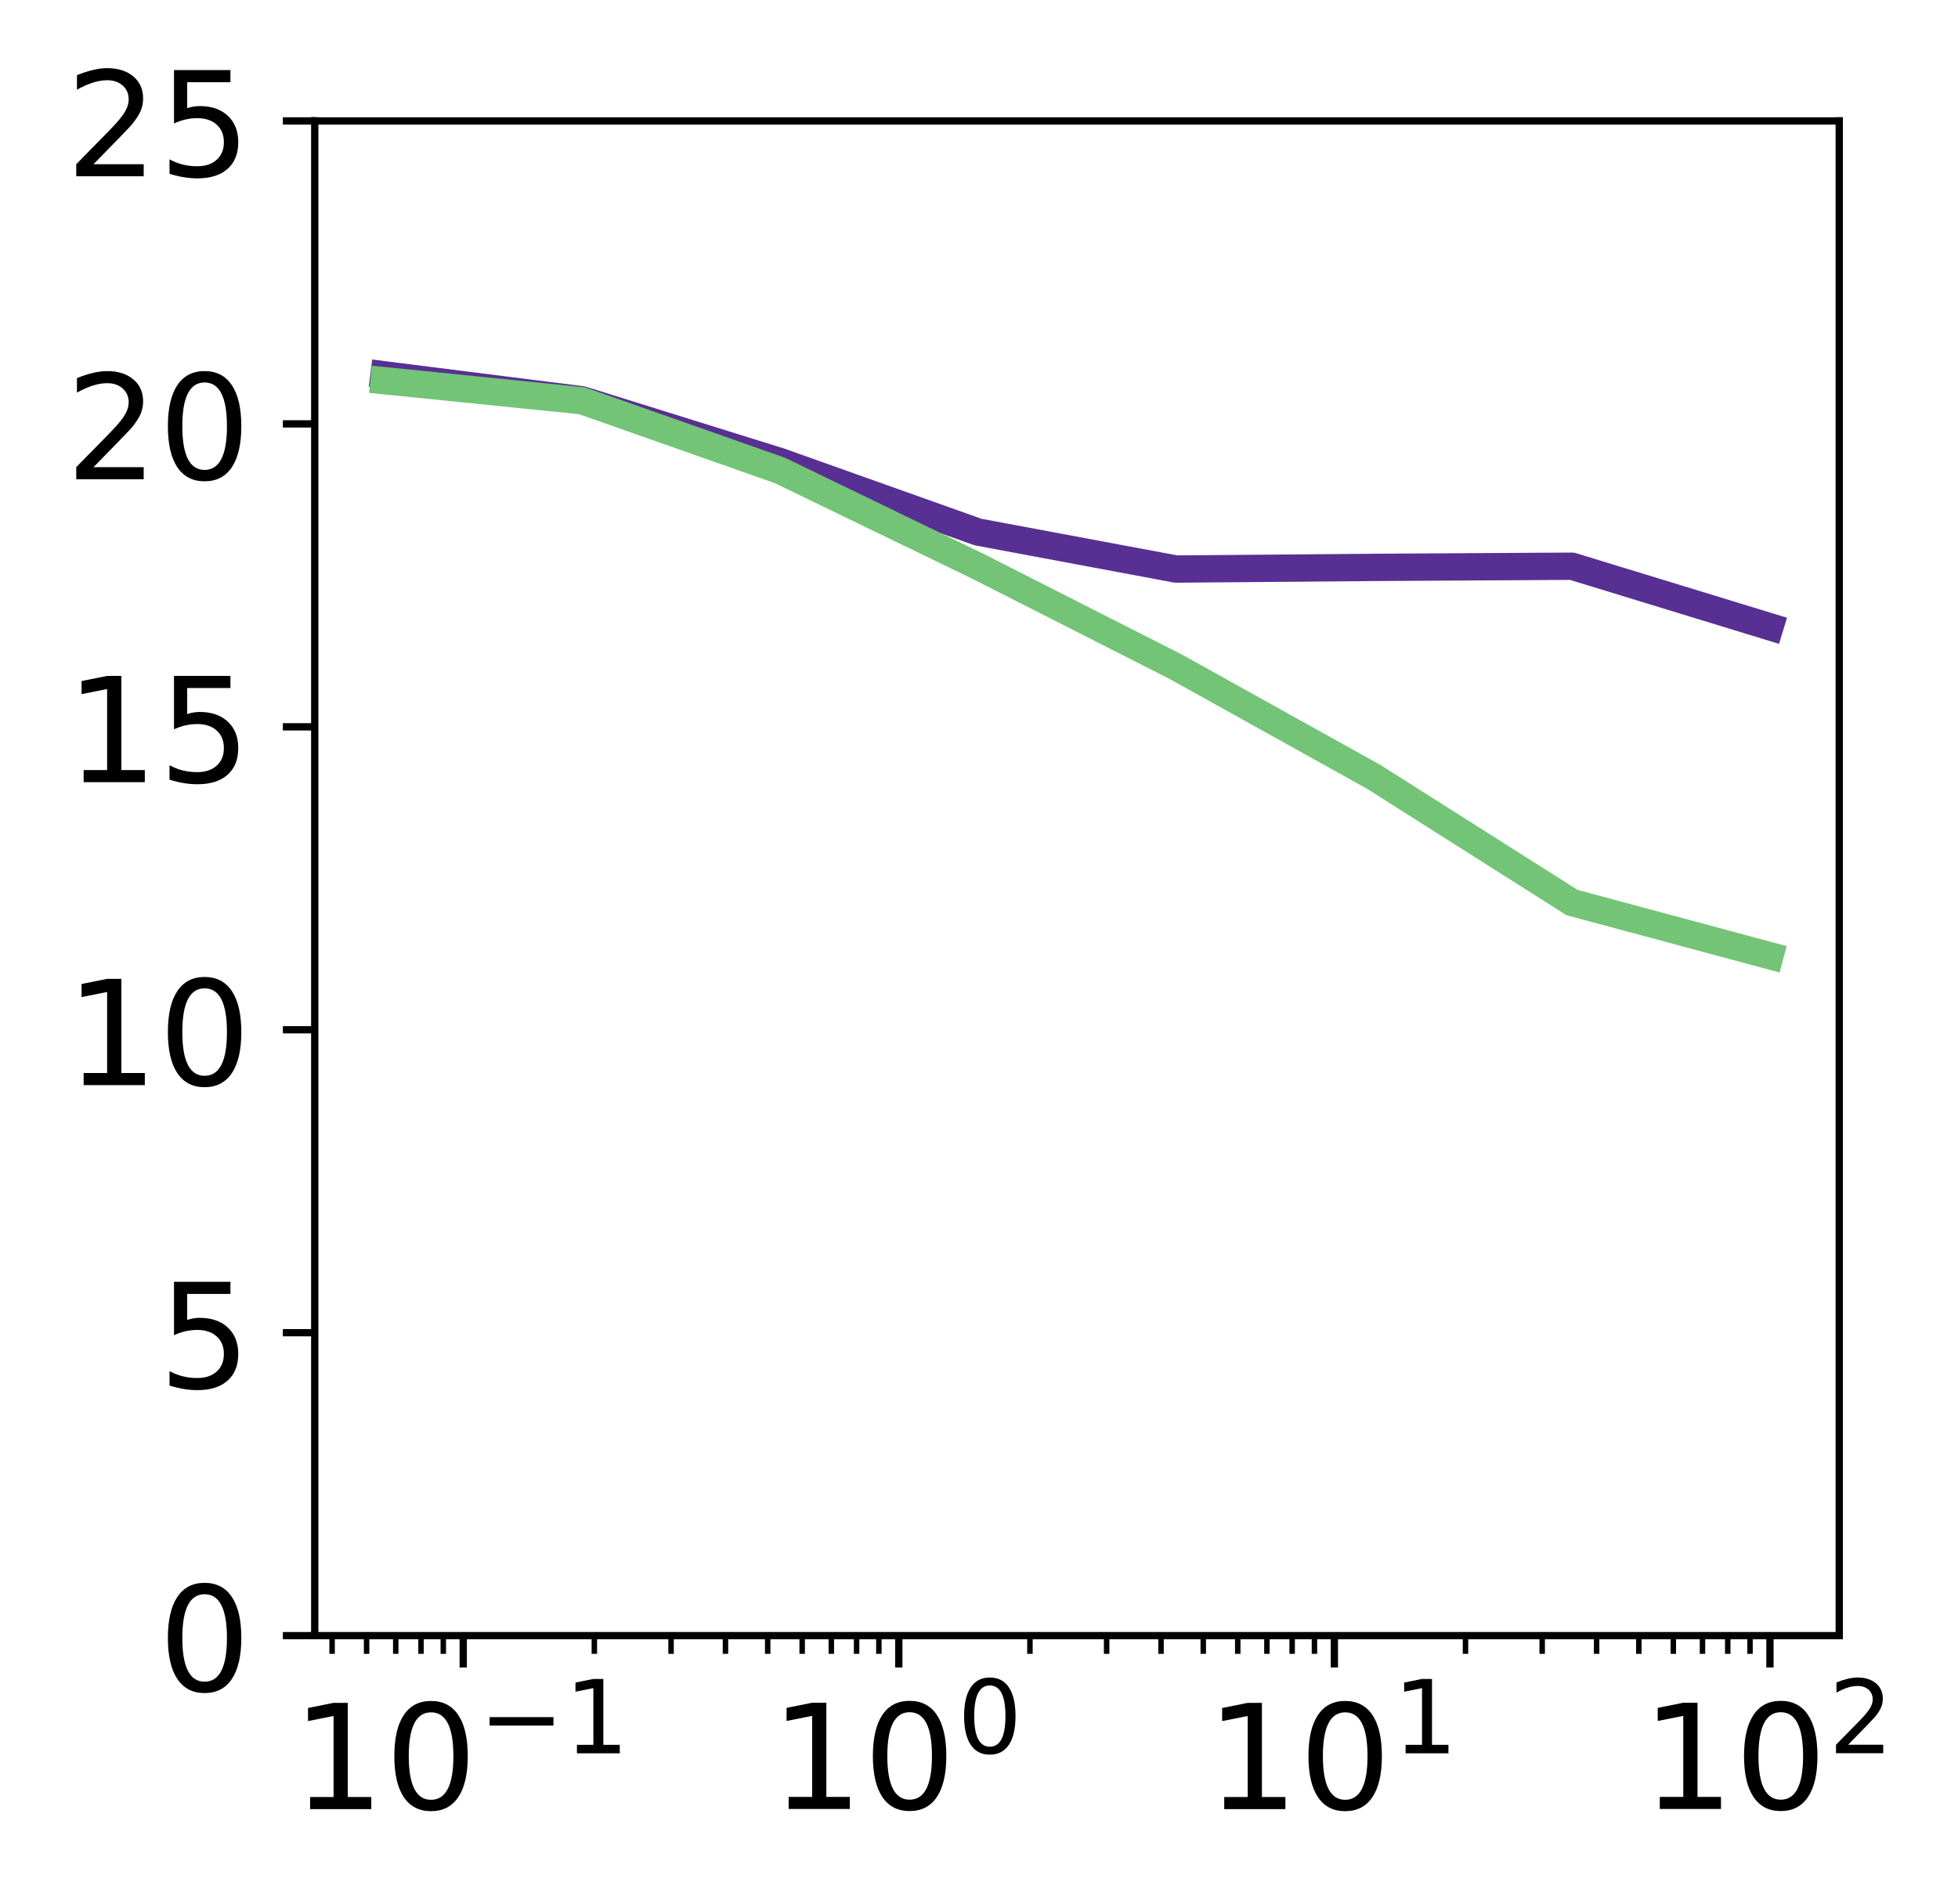
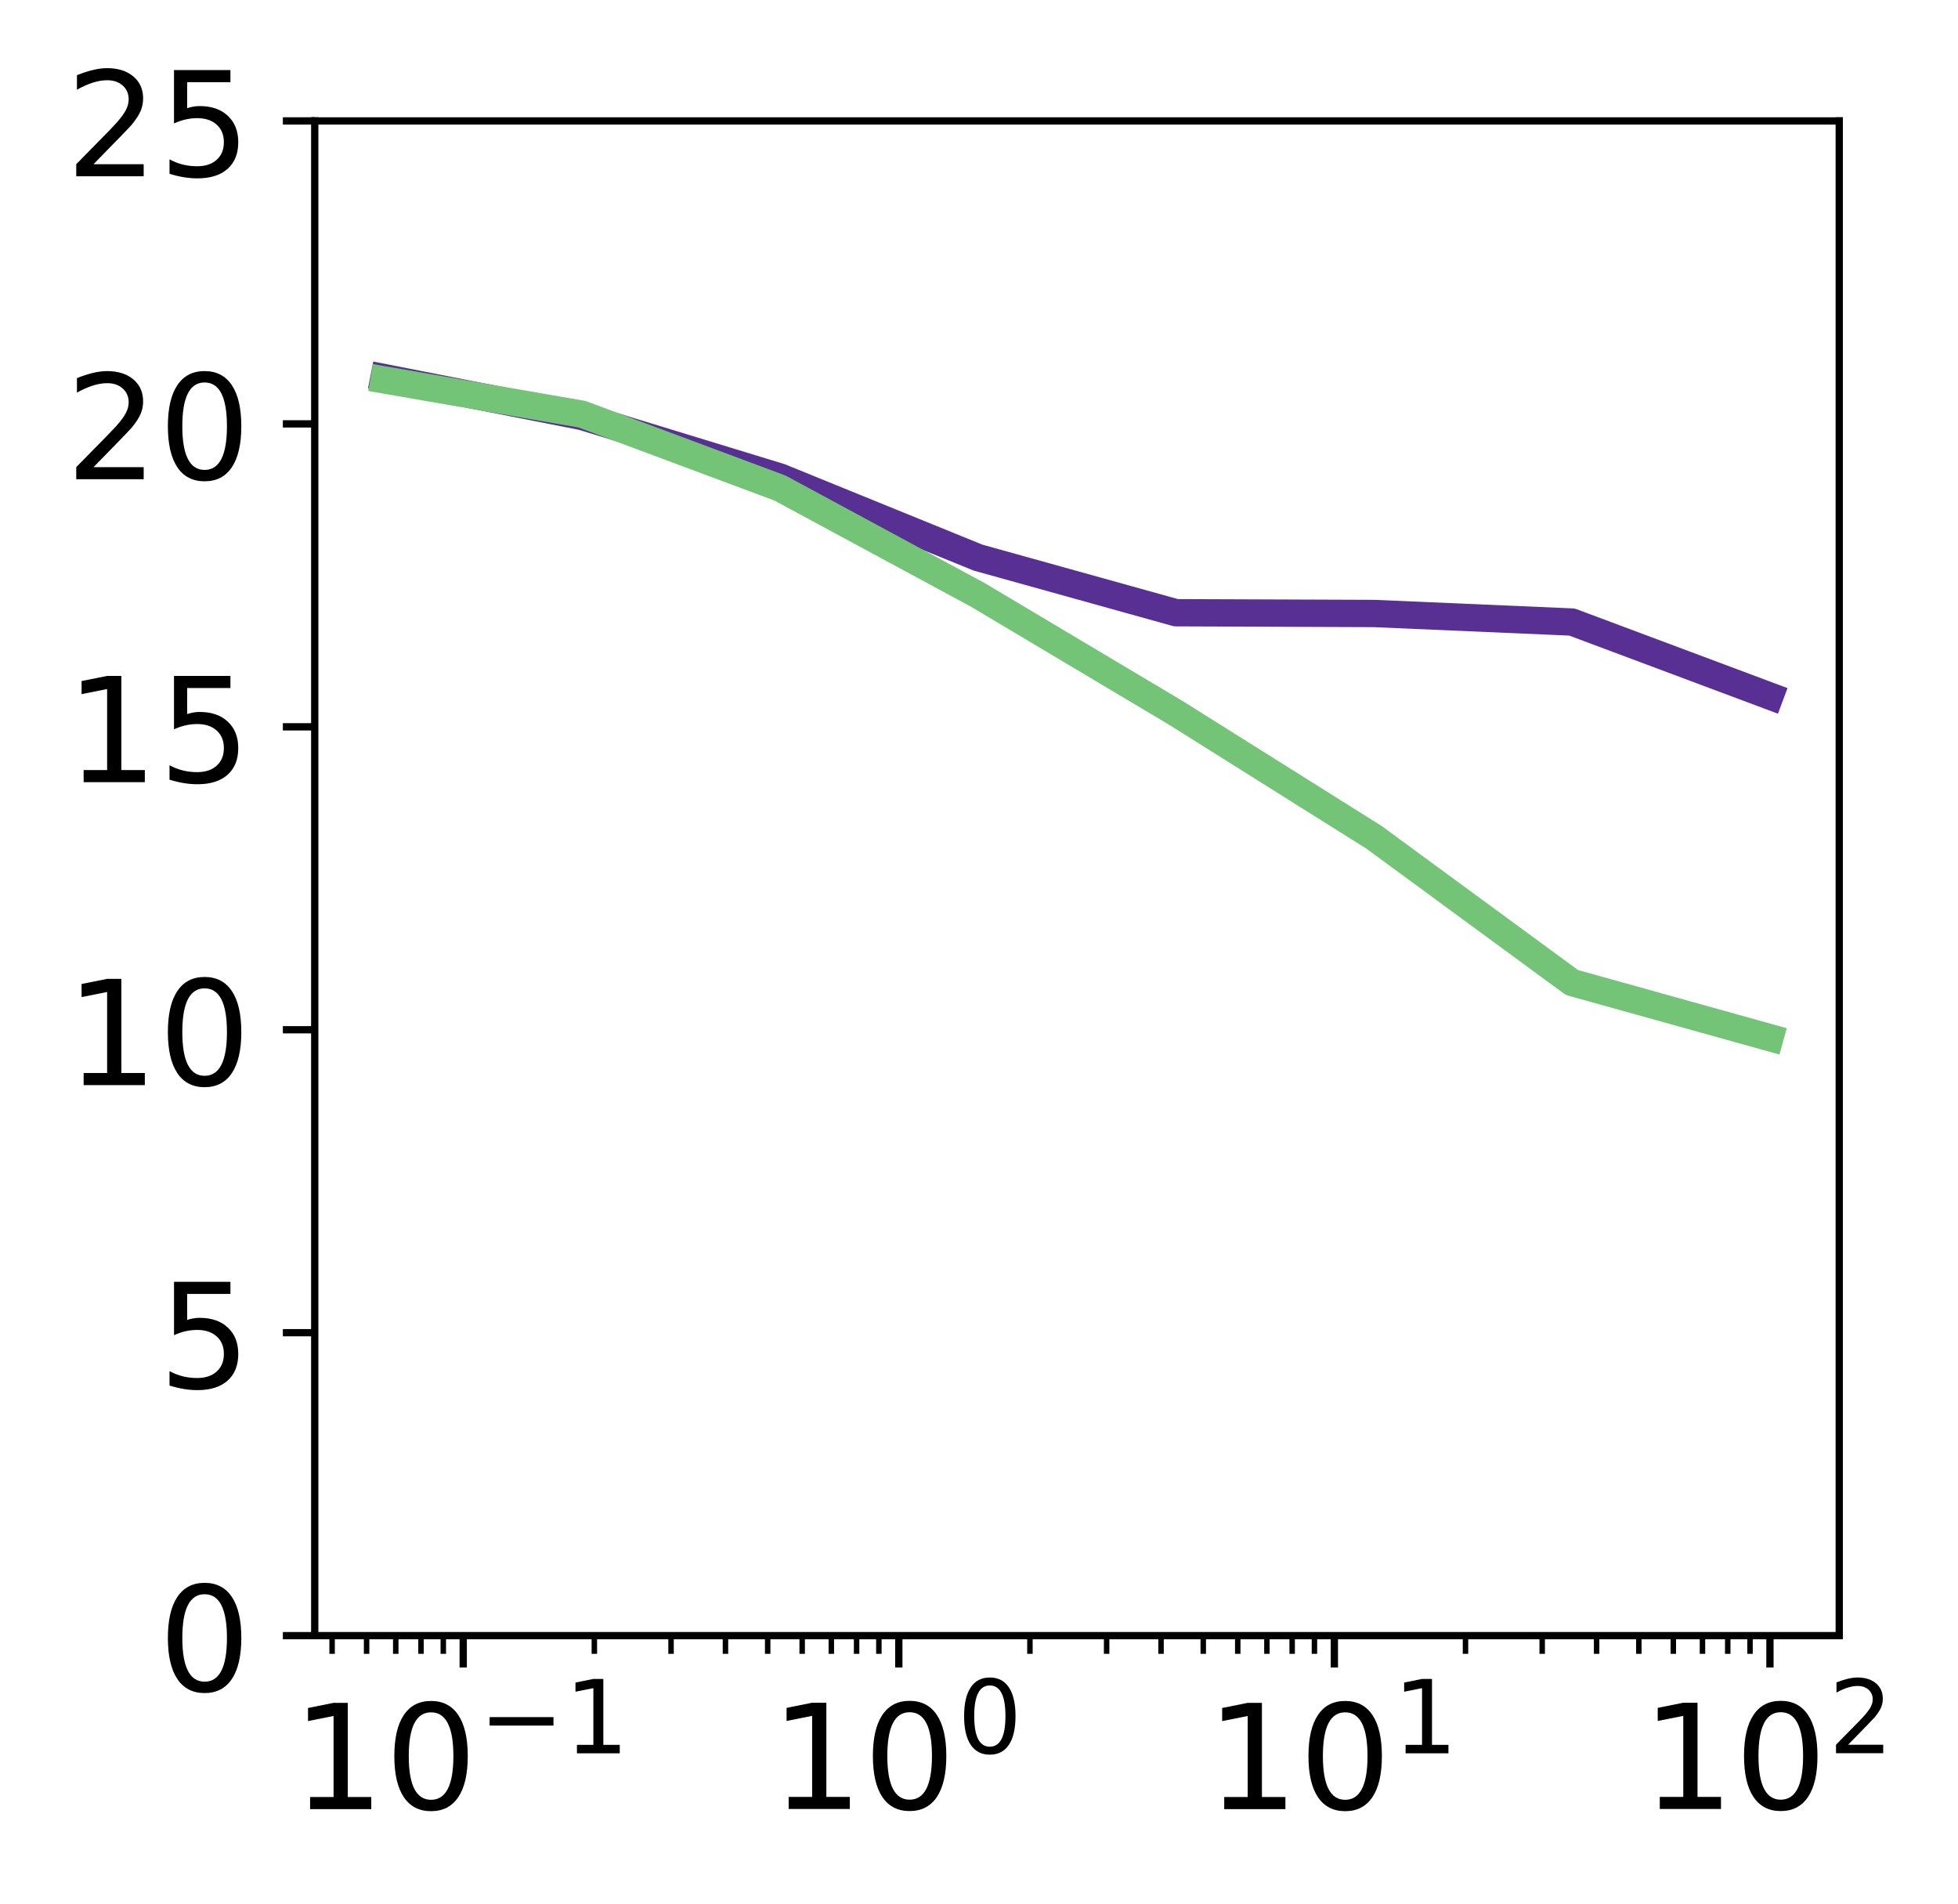
<svg xmlns="http://www.w3.org/2000/svg" xmlns:xlink="http://www.w3.org/1999/xlink" height="209pt" version="1.1" viewBox="0 0 215 209" width="215pt">
  <defs>
    <style type="text/css">
*{stroke-linecap:butt;stroke-linejoin:round;}
  </style>
  </defs>
  <g id="figure_1">
    <g id="patch_1">
      <path d="M 0 209.284  L 215.631 209.284  L 215.631 0  L 0 0  z " style="fill:#ffffff;" />
    </g>
    <g id="axes_1">
      <g id="patch_2">
        <path d="M 34.56 179.599  L 201.96 179.599  L 201.96 13.279  L 34.56 13.279  z " style="fill:#ffffff;" />
      </g>
      <g id="matplotlib.axis_1">
        <g id="xtick_1">
          <g id="line2d_1">
            <defs>
-               <path d="M 0 0  L 0 3.5  " id="mc4ff9b68f1" style="stroke:#000000;stroke-width:0.8;" />
-             </defs>
-             <g>
-               <use style="stroke:#000000;stroke-width:0.8;" x="50.865" xlink:href="#mc4ff9b68f1" y="179.599" />
+               <path d="M 0 0  L 0 3.5  " id="m42f8625043" style="stroke:#000000;stroke-width:0.8;" />
+             </defs>
+             <g>
+               <use style="stroke:#000000;stroke-width:0.8;" x="50.865" xlink:href="#m42f8625043" y="179.599" />
            </g>
          </g>
          <g id="text_1">
            <defs>
              <path d="M 12.406 8.297  L 28.516 8.297  L 28.516 63.922  L 10.984 60.406  L 10.984 69.391  L 28.422 72.906  L 38.281 72.906  L 38.281 8.297  L 54.391 8.297  L 54.391 0  L 12.406 0  z " id="DejaVuSans-31" />
              <path d="M 31.781 66.406  Q 24.172 66.406 20.328 58.906  Q 16.5 51.422 16.5 36.375  Q 16.5 21.391 20.328 13.891  Q 24.172 6.391 31.781 6.391  Q 39.453 6.391 43.281 13.891  Q 47.125 21.391 47.125 36.375  Q 47.125 51.422 43.281 58.906  Q 39.453 66.406 31.781 66.406  z M 31.781 74.219  Q 44.047 74.219 50.516 64.516  Q 56.984 54.828 56.984 36.375  Q 56.984 17.969 50.516 8.266  Q 44.047 -1.422 31.781 -1.422  Q 19.531 -1.422 13.062 8.266  Q 6.594 17.969 6.594 36.375  Q 6.594 54.828 13.062 64.516  Q 19.531 74.219 31.781 74.219  z " id="DejaVuSans-30" />
              <path d="M 10.594 35.5  L 73.188 35.5  L 73.188 27.203  L 10.594 27.203  z " id="DejaVuSans-2212" />
            </defs>
            <g transform="translate(32.0652 198.7562)scale(0.16 -0.16)">
              <use transform="translate(0 0.684375)" xlink:href="#DejaVuSans-31" />
              <use transform="translate(63.62305 0.684375)" xlink:href="#DejaVuSans-30" />
              <use transform="translate(128.2031 38.96563)scale(0.7)" xlink:href="#DejaVuSans-2212" />
              <use transform="translate(186.8555 38.96563)scale(0.7)" xlink:href="#DejaVuSans-31" />
            </g>
          </g>
        </g>
        <g id="xtick_2">
          <g id="line2d_2">
            <g>
-               <use style="stroke:#000000;stroke-width:0.8;" x="98.694" xlink:href="#mc4ff9b68f1" y="179.599" />
+               <use style="stroke:#000000;stroke-width:0.8;" x="98.694" xlink:href="#m42f8625043" y="179.599" />
            </g>
          </g>
          <g id="text_2">
            <g transform="translate(84.61377 198.7562)scale(0.16 -0.16)">
              <use transform="translate(0 0.765625)" xlink:href="#DejaVuSans-31" />
              <use transform="translate(63.62305 0.765625)" xlink:href="#DejaVuSans-30" />
              <use transform="translate(128.2031 39.04688)scale(0.7)" xlink:href="#DejaVuSans-30" />
            </g>
          </g>
        </g>
        <g id="xtick_3">
          <g id="line2d_3">
            <g>
-               <use style="stroke:#000000;stroke-width:0.8;" x="146.522" xlink:href="#mc4ff9b68f1" y="179.599" />
+               <use style="stroke:#000000;stroke-width:0.8;" x="146.522" xlink:href="#m42f8625043" y="179.599" />
            </g>
          </g>
          <g id="text_3">
            <g transform="translate(132.4423 198.7562)scale(0.16 -0.16)">
              <use transform="translate(0 0.684375)" xlink:href="#DejaVuSans-31" />
              <use transform="translate(63.62305 0.684375)" xlink:href="#DejaVuSans-30" />
              <use transform="translate(128.2031 38.96563)scale(0.7)" xlink:href="#DejaVuSans-31" />
            </g>
          </g>
        </g>
        <g id="xtick_4">
          <g id="line2d_4">
            <g>
-               <use style="stroke:#000000;stroke-width:0.8;" x="194.351" xlink:href="#mc4ff9b68f1" y="179.599" />
+               <use style="stroke:#000000;stroke-width:0.8;" x="194.351" xlink:href="#m42f8625043" y="179.599" />
            </g>
          </g>
          <g id="text_4">
            <defs>
              <path d="M 19.188 8.297  L 53.609 8.297  L 53.609 0  L 7.328 0  L 7.328 8.297  Q 12.938 14.109 22.625 23.891  Q 32.328 33.688 34.812 36.531  Q 39.547 41.844 41.422 45.531  Q 43.312 49.219 43.312 52.781  Q 43.312 58.594 39.234 62.25  Q 35.156 65.922 28.609 65.922  Q 23.969 65.922 18.812 64.312  Q 13.672 62.703 7.812 59.422  L 7.812 69.391  Q 13.766 71.781 18.938 73  Q 24.125 74.219 28.422 74.219  Q 39.75 74.219 46.484 68.547  Q 53.219 62.891 53.219 53.422  Q 53.219 48.922 51.531 44.891  Q 49.859 40.875 45.406 35.406  Q 44.188 33.984 37.641 27.219  Q 31.109 20.453 19.188 8.297  z " id="DejaVuSans-32" />
            </defs>
            <g transform="translate(180.2709 198.7562)scale(0.16 -0.16)">
              <use transform="translate(0 0.765625)" xlink:href="#DejaVuSans-31" />
              <use transform="translate(63.62305 0.765625)" xlink:href="#DejaVuSans-30" />
              <use transform="translate(128.2031 39.04688)scale(0.7)" xlink:href="#DejaVuSans-32" />
            </g>
          </g>
        </g>
        <g id="xtick_5">
          <g id="line2d_5">
            <defs>
-               <path d="M 0 0  L 0 2  " id="m7664f07f82" style="stroke:#000000;stroke-width:0.6;" />
-             </defs>
-             <g>
-               <use style="stroke:#000000;stroke-width:0.6;" x="36.467" xlink:href="#m7664f07f82" y="179.599" />
+               <path d="M 0 0  L 0 2  " id="mdebecb4a7c" style="stroke:#000000;stroke-width:0.6;" />
+             </defs>
+             <g>
+               <use style="stroke:#000000;stroke-width:0.6;" x="36.467" xlink:href="#mdebecb4a7c" y="179.599" />
            </g>
          </g>
        </g>
        <g id="xtick_6">
          <g id="line2d_6">
            <g>
-               <use style="stroke:#000000;stroke-width:0.6;" x="40.254" xlink:href="#m7664f07f82" y="179.599" />
+               <use style="stroke:#000000;stroke-width:0.6;" x="40.254" xlink:href="#mdebecb4a7c" y="179.599" />
            </g>
          </g>
        </g>
        <g id="xtick_7">
          <g id="line2d_7">
            <g>
-               <use style="stroke:#000000;stroke-width:0.6;" x="43.456" xlink:href="#m7664f07f82" y="179.599" />
+               <use style="stroke:#000000;stroke-width:0.6;" x="43.456" xlink:href="#mdebecb4a7c" y="179.599" />
            </g>
          </g>
        </g>
        <g id="xtick_8">
          <g id="line2d_8">
            <g>
-               <use style="stroke:#000000;stroke-width:0.6;" x="46.23" xlink:href="#m7664f07f82" y="179.599" />
+               <use style="stroke:#000000;stroke-width:0.6;" x="46.23" xlink:href="#mdebecb4a7c" y="179.599" />
            </g>
          </g>
        </g>
        <g id="xtick_9">
          <g id="line2d_9">
            <g>
-               <use style="stroke:#000000;stroke-width:0.6;" x="48.677" xlink:href="#m7664f07f82" y="179.599" />
+               <use style="stroke:#000000;stroke-width:0.6;" x="48.677" xlink:href="#mdebecb4a7c" y="179.599" />
            </g>
          </g>
        </g>
        <g id="xtick_10">
          <g id="line2d_10">
            <g>
-               <use style="stroke:#000000;stroke-width:0.6;" x="65.263" xlink:href="#m7664f07f82" y="179.599" />
+               <use style="stroke:#000000;stroke-width:0.6;" x="65.263" xlink:href="#mdebecb4a7c" y="179.599" />
            </g>
          </g>
        </g>
        <g id="xtick_11">
          <g id="line2d_11">
            <g>
-               <use style="stroke:#000000;stroke-width:0.6;" x="73.685" xlink:href="#m7664f07f82" y="179.599" />
+               <use style="stroke:#000000;stroke-width:0.6;" x="73.685" xlink:href="#mdebecb4a7c" y="179.599" />
            </g>
          </g>
        </g>
        <g id="xtick_12">
          <g id="line2d_12">
            <g>
-               <use style="stroke:#000000;stroke-width:0.6;" x="79.661" xlink:href="#m7664f07f82" y="179.599" />
+               <use style="stroke:#000000;stroke-width:0.6;" x="79.661" xlink:href="#mdebecb4a7c" y="179.599" />
            </g>
          </g>
        </g>
        <g id="xtick_13">
          <g id="line2d_13">
            <g>
-               <use style="stroke:#000000;stroke-width:0.6;" x="84.296" xlink:href="#m7664f07f82" y="179.599" />
+               <use style="stroke:#000000;stroke-width:0.6;" x="84.296" xlink:href="#mdebecb4a7c" y="179.599" />
            </g>
          </g>
        </g>
        <g id="xtick_14">
          <g id="line2d_14">
            <g>
-               <use style="stroke:#000000;stroke-width:0.6;" x="88.083" xlink:href="#m7664f07f82" y="179.599" />
+               <use style="stroke:#000000;stroke-width:0.6;" x="88.083" xlink:href="#mdebecb4a7c" y="179.599" />
            </g>
          </g>
        </g>
        <g id="xtick_15">
          <g id="line2d_15">
            <g>
-               <use style="stroke:#000000;stroke-width:0.6;" x="91.285" xlink:href="#m7664f07f82" y="179.599" />
+               <use style="stroke:#000000;stroke-width:0.6;" x="91.285" xlink:href="#mdebecb4a7c" y="179.599" />
            </g>
          </g>
        </g>
        <g id="xtick_16">
          <g id="line2d_16">
            <g>
-               <use style="stroke:#000000;stroke-width:0.6;" x="94.059" xlink:href="#m7664f07f82" y="179.599" />
+               <use style="stroke:#000000;stroke-width:0.6;" x="94.059" xlink:href="#mdebecb4a7c" y="179.599" />
            </g>
          </g>
        </g>
        <g id="xtick_17">
          <g id="line2d_17">
            <g>
-               <use style="stroke:#000000;stroke-width:0.6;" x="96.505" xlink:href="#m7664f07f82" y="179.599" />
+               <use style="stroke:#000000;stroke-width:0.6;" x="96.505" xlink:href="#mdebecb4a7c" y="179.599" />
            </g>
          </g>
        </g>
        <g id="xtick_18">
          <g id="line2d_18">
            <g>
-               <use style="stroke:#000000;stroke-width:0.6;" x="113.092" xlink:href="#m7664f07f82" y="179.599" />
+               <use style="stroke:#000000;stroke-width:0.6;" x="113.092" xlink:href="#mdebecb4a7c" y="179.599" />
            </g>
          </g>
        </g>
        <g id="xtick_19">
          <g id="line2d_19">
            <g>
-               <use style="stroke:#000000;stroke-width:0.6;" x="121.514" xlink:href="#m7664f07f82" y="179.599" />
+               <use style="stroke:#000000;stroke-width:0.6;" x="121.514" xlink:href="#mdebecb4a7c" y="179.599" />
            </g>
          </g>
        </g>
        <g id="xtick_20">
          <g id="line2d_20">
            <g>
-               <use style="stroke:#000000;stroke-width:0.6;" x="127.489" xlink:href="#m7664f07f82" y="179.599" />
+               <use style="stroke:#000000;stroke-width:0.6;" x="127.489" xlink:href="#mdebecb4a7c" y="179.599" />
            </g>
          </g>
        </g>
        <g id="xtick_21">
          <g id="line2d_21">
            <g>
-               <use style="stroke:#000000;stroke-width:0.6;" x="132.125" xlink:href="#m7664f07f82" y="179.599" />
+               <use style="stroke:#000000;stroke-width:0.6;" x="132.125" xlink:href="#mdebecb4a7c" y="179.599" />
            </g>
          </g>
        </g>
        <g id="xtick_22">
          <g id="line2d_22">
            <g>
-               <use style="stroke:#000000;stroke-width:0.6;" x="135.912" xlink:href="#m7664f07f82" y="179.599" />
+               <use style="stroke:#000000;stroke-width:0.6;" x="135.912" xlink:href="#mdebecb4a7c" y="179.599" />
            </g>
          </g>
        </g>
        <g id="xtick_23">
          <g id="line2d_23">
            <g>
-               <use style="stroke:#000000;stroke-width:0.6;" x="139.114" xlink:href="#m7664f07f82" y="179.599" />
+               <use style="stroke:#000000;stroke-width:0.6;" x="139.114" xlink:href="#mdebecb4a7c" y="179.599" />
            </g>
          </g>
        </g>
        <g id="xtick_24">
          <g id="line2d_24">
            <g>
-               <use style="stroke:#000000;stroke-width:0.6;" x="141.887" xlink:href="#m7664f07f82" y="179.599" />
+               <use style="stroke:#000000;stroke-width:0.6;" x="141.887" xlink:href="#mdebecb4a7c" y="179.599" />
            </g>
          </g>
        </g>
        <g id="xtick_25">
          <g id="line2d_25">
            <g>
-               <use style="stroke:#000000;stroke-width:0.6;" x="144.334" xlink:href="#m7664f07f82" y="179.599" />
+               <use style="stroke:#000000;stroke-width:0.6;" x="144.334" xlink:href="#mdebecb4a7c" y="179.599" />
            </g>
          </g>
        </g>
        <g id="xtick_26">
          <g id="line2d_26">
            <g>
-               <use style="stroke:#000000;stroke-width:0.6;" x="160.92" xlink:href="#m7664f07f82" y="179.599" />
+               <use style="stroke:#000000;stroke-width:0.6;" x="160.92" xlink:href="#mdebecb4a7c" y="179.599" />
            </g>
          </g>
        </g>
        <g id="xtick_27">
          <g id="line2d_27">
            <g>
-               <use style="stroke:#000000;stroke-width:0.6;" x="169.342" xlink:href="#m7664f07f82" y="179.599" />
+               <use style="stroke:#000000;stroke-width:0.6;" x="169.342" xlink:href="#mdebecb4a7c" y="179.599" />
            </g>
          </g>
        </g>
        <g id="xtick_28">
          <g id="line2d_28">
            <g>
-               <use style="stroke:#000000;stroke-width:0.6;" x="175.318" xlink:href="#m7664f07f82" y="179.599" />
+               <use style="stroke:#000000;stroke-width:0.6;" x="175.318" xlink:href="#mdebecb4a7c" y="179.599" />
            </g>
          </g>
        </g>
        <g id="xtick_29">
          <g id="line2d_29">
            <g>
-               <use style="stroke:#000000;stroke-width:0.6;" x="179.953" xlink:href="#m7664f07f82" y="179.599" />
+               <use style="stroke:#000000;stroke-width:0.6;" x="179.953" xlink:href="#mdebecb4a7c" y="179.599" />
            </g>
          </g>
        </g>
        <g id="xtick_30">
          <g id="line2d_30">
            <g>
-               <use style="stroke:#000000;stroke-width:0.6;" x="183.74" xlink:href="#m7664f07f82" y="179.599" />
+               <use style="stroke:#000000;stroke-width:0.6;" x="183.74" xlink:href="#mdebecb4a7c" y="179.599" />
            </g>
          </g>
        </g>
        <g id="xtick_31">
          <g id="line2d_31">
            <g>
-               <use style="stroke:#000000;stroke-width:0.6;" x="186.942" xlink:href="#m7664f07f82" y="179.599" />
+               <use style="stroke:#000000;stroke-width:0.6;" x="186.942" xlink:href="#mdebecb4a7c" y="179.599" />
            </g>
          </g>
        </g>
        <g id="xtick_32">
          <g id="line2d_32">
            <g>
-               <use style="stroke:#000000;stroke-width:0.6;" x="189.716" xlink:href="#m7664f07f82" y="179.599" />
+               <use style="stroke:#000000;stroke-width:0.6;" x="189.716" xlink:href="#mdebecb4a7c" y="179.599" />
            </g>
          </g>
        </g>
        <g id="xtick_33">
          <g id="line2d_33">
            <g>
-               <use style="stroke:#000000;stroke-width:0.6;" x="192.162" xlink:href="#m7664f07f82" y="179.599" />
+               <use style="stroke:#000000;stroke-width:0.6;" x="192.162" xlink:href="#mdebecb4a7c" y="179.599" />
            </g>
          </g>
        </g>
      </g>
      <g id="matplotlib.axis_2">
        <g id="ytick_1">
          <g id="line2d_34">
            <defs>
-               <path d="M 0 0  L -3.5 0  " id="m2e89ef9c19" style="stroke:#000000;stroke-width:0.8;" />
-             </defs>
-             <g>
-               <use style="stroke:#000000;stroke-width:0.8;" x="34.56" xlink:href="#m2e89ef9c19" y="179.599" />
+               <path d="M 0 0  L -3.5 0  " id="me7da4091ae" style="stroke:#000000;stroke-width:0.8;" />
+             </defs>
+             <g>
+               <use style="stroke:#000000;stroke-width:0.8;" x="34.56" xlink:href="#me7da4091ae" y="179.599" />
            </g>
          </g>
          <g id="text_5">
            <g transform="translate(17.38 185.6775)scale(0.16 -0.16)">
              <use xlink:href="#DejaVuSans-30" />
            </g>
          </g>
        </g>
        <g id="ytick_2">
          <g id="line2d_35">
            <g>
-               <use style="stroke:#000000;stroke-width:0.8;" x="34.56" xlink:href="#m2e89ef9c19" y="146.335" />
+               <use style="stroke:#000000;stroke-width:0.8;" x="34.56" xlink:href="#me7da4091ae" y="146.335" />
            </g>
          </g>
          <g id="text_6">
            <defs>
              <path d="M 10.797 72.906  L 49.516 72.906  L 49.516 64.594  L 19.828 64.594  L 19.828 46.734  Q 21.969 47.469 24.109 47.828  Q 26.266 48.188 28.422 48.188  Q 40.625 48.188 47.75 41.5  Q 54.891 34.812 54.891 23.391  Q 54.891 11.625 47.562 5.094  Q 40.234 -1.422 26.906 -1.422  Q 22.312 -1.422 17.547 -0.641  Q 12.797 0.141 7.719 1.703  L 7.719 11.625  Q 12.109 9.234 16.797 8.062  Q 21.484 6.891 26.703 6.891  Q 35.156 6.891 40.078 11.328  Q 45.016 15.766 45.016 23.391  Q 45.016 31 40.078 35.438  Q 35.156 39.891 26.703 39.891  Q 22.75 39.891 18.812 39.016  Q 14.891 38.141 10.797 36.281  z " id="DejaVuSans-35" />
            </defs>
            <g transform="translate(17.38 152.4135)scale(0.16 -0.16)">
              <use xlink:href="#DejaVuSans-35" />
            </g>
          </g>
        </g>
        <g id="ytick_3">
          <g id="line2d_36">
            <g>
-               <use style="stroke:#000000;stroke-width:0.8;" x="34.56" xlink:href="#m2e89ef9c19" y="113.071" />
+               <use style="stroke:#000000;stroke-width:0.8;" x="34.56" xlink:href="#me7da4091ae" y="113.071" />
            </g>
          </g>
          <g id="text_7">
            <g transform="translate(7.2 119.1495)scale(0.16 -0.16)">
              <use xlink:href="#DejaVuSans-31" />
              <use x="63.623" xlink:href="#DejaVuSans-30" />
            </g>
          </g>
        </g>
        <g id="ytick_4">
          <g id="line2d_37">
            <g>
-               <use style="stroke:#000000;stroke-width:0.8;" x="34.56" xlink:href="#m2e89ef9c19" y="79.807" />
+               <use style="stroke:#000000;stroke-width:0.8;" x="34.56" xlink:href="#me7da4091ae" y="79.807" />
            </g>
          </g>
          <g id="text_8">
            <g transform="translate(7.2 85.8855)scale(0.16 -0.16)">
              <use xlink:href="#DejaVuSans-31" />
              <use x="63.623" xlink:href="#DejaVuSans-35" />
            </g>
          </g>
        </g>
        <g id="ytick_5">
          <g id="line2d_38">
            <g>
-               <use style="stroke:#000000;stroke-width:0.8;" x="34.56" xlink:href="#m2e89ef9c19" y="46.543" />
+               <use style="stroke:#000000;stroke-width:0.8;" x="34.56" xlink:href="#me7da4091ae" y="46.543" />
            </g>
          </g>
          <g id="text_9">
            <g transform="translate(7.2 52.6215)scale(0.16 -0.16)">
              <use xlink:href="#DejaVuSans-32" />
              <use x="63.623" xlink:href="#DejaVuSans-30" />
            </g>
          </g>
        </g>
        <g id="ytick_6">
          <g id="line2d_39">
            <g>
-               <use style="stroke:#000000;stroke-width:0.8;" x="34.56" xlink:href="#m2e89ef9c19" y="13.279" />
+               <use style="stroke:#000000;stroke-width:0.8;" x="34.56" xlink:href="#me7da4091ae" y="13.279" />
            </g>
          </g>
          <g id="text_10">
            <g transform="translate(7.2 19.3575)scale(0.16 -0.16)">
              <use xlink:href="#DejaVuSans-32" />
              <use x="63.623" xlink:href="#DejaVuSans-35" />
            </g>
          </g>
        </g>
      </g>
      <g id="line2d_40">
-         <path clip-path="url(#pfa252b05fa)" d="M 42.169 41.152  L 63.909 43.9  L 85.65 50.68  L 107.39 58.419  L 129.13 62.483  L 150.87 62.301  L 172.611 62.173  L 194.351 68.826  " style="fill:none;stroke:#582f93;stroke-linecap:square;stroke-width:3;" />
+         <path clip-path="url(#p33ddde6eac)" d="M 42.169 41.46  L 63.909 45.734  L 85.65 52.379  L 107.39 61.227  L 129.13 67.28  L 150.87 67.364  L 172.611 68.302  L 194.351 76.437  " style="fill:none;stroke:#582f93;stroke-linecap:square;stroke-width:3;" />
      </g>
      <g id="line2d_41">
-         <path clip-path="url(#pfa252b05fa)" d="M 42.169 41.798  L 63.909 44.005  L 85.65 51.661  L 107.39 62.187  L 129.13 73.223  L 150.87 85.318  L 172.611 99.099  L 194.351 104.946  " style="fill:none;stroke:#73c476;stroke-linecap:square;stroke-width:3;" />
+         <path clip-path="url(#p33ddde6eac)" d="M 42.169 41.713  L 63.909 45.482  L 85.65 53.591  L 107.39 65.332  L 129.13 78.287  L 150.87 91.938  L 172.611 107.885  L 194.351 113.945  " style="fill:none;stroke:#73c476;stroke-linecap:square;stroke-width:3;" />
      </g>
      <g id="patch_3">
        <path d="M 34.56 179.599  L 34.56 13.279  " style="fill:none;stroke:#000000;stroke-linecap:square;stroke-linejoin:miter;stroke-width:0.8;" />
      </g>
      <g id="patch_4">
        <path d="M 201.96 179.599  L 201.96 13.279  " style="fill:none;stroke:#000000;stroke-linecap:square;stroke-linejoin:miter;stroke-width:0.8;" />
      </g>
      <g id="patch_5">
        <path d="M 34.56 179.599  L 201.96 179.599  " style="fill:none;stroke:#000000;stroke-linecap:square;stroke-linejoin:miter;stroke-width:0.8;" />
      </g>
      <g id="patch_6">
        <path d="M 34.56 13.279  L 201.96 13.279  " style="fill:none;stroke:#000000;stroke-linecap:square;stroke-linejoin:miter;stroke-width:0.8;" />
      </g>
    </g>
  </g>
  <defs>
-     <clipPath id="pfa252b05fa">
+     <clipPath id="p33ddde6eac">
      <rect height="166.32" width="167.4" x="34.56" y="13.279" />
    </clipPath>
  </defs>
</svg>
